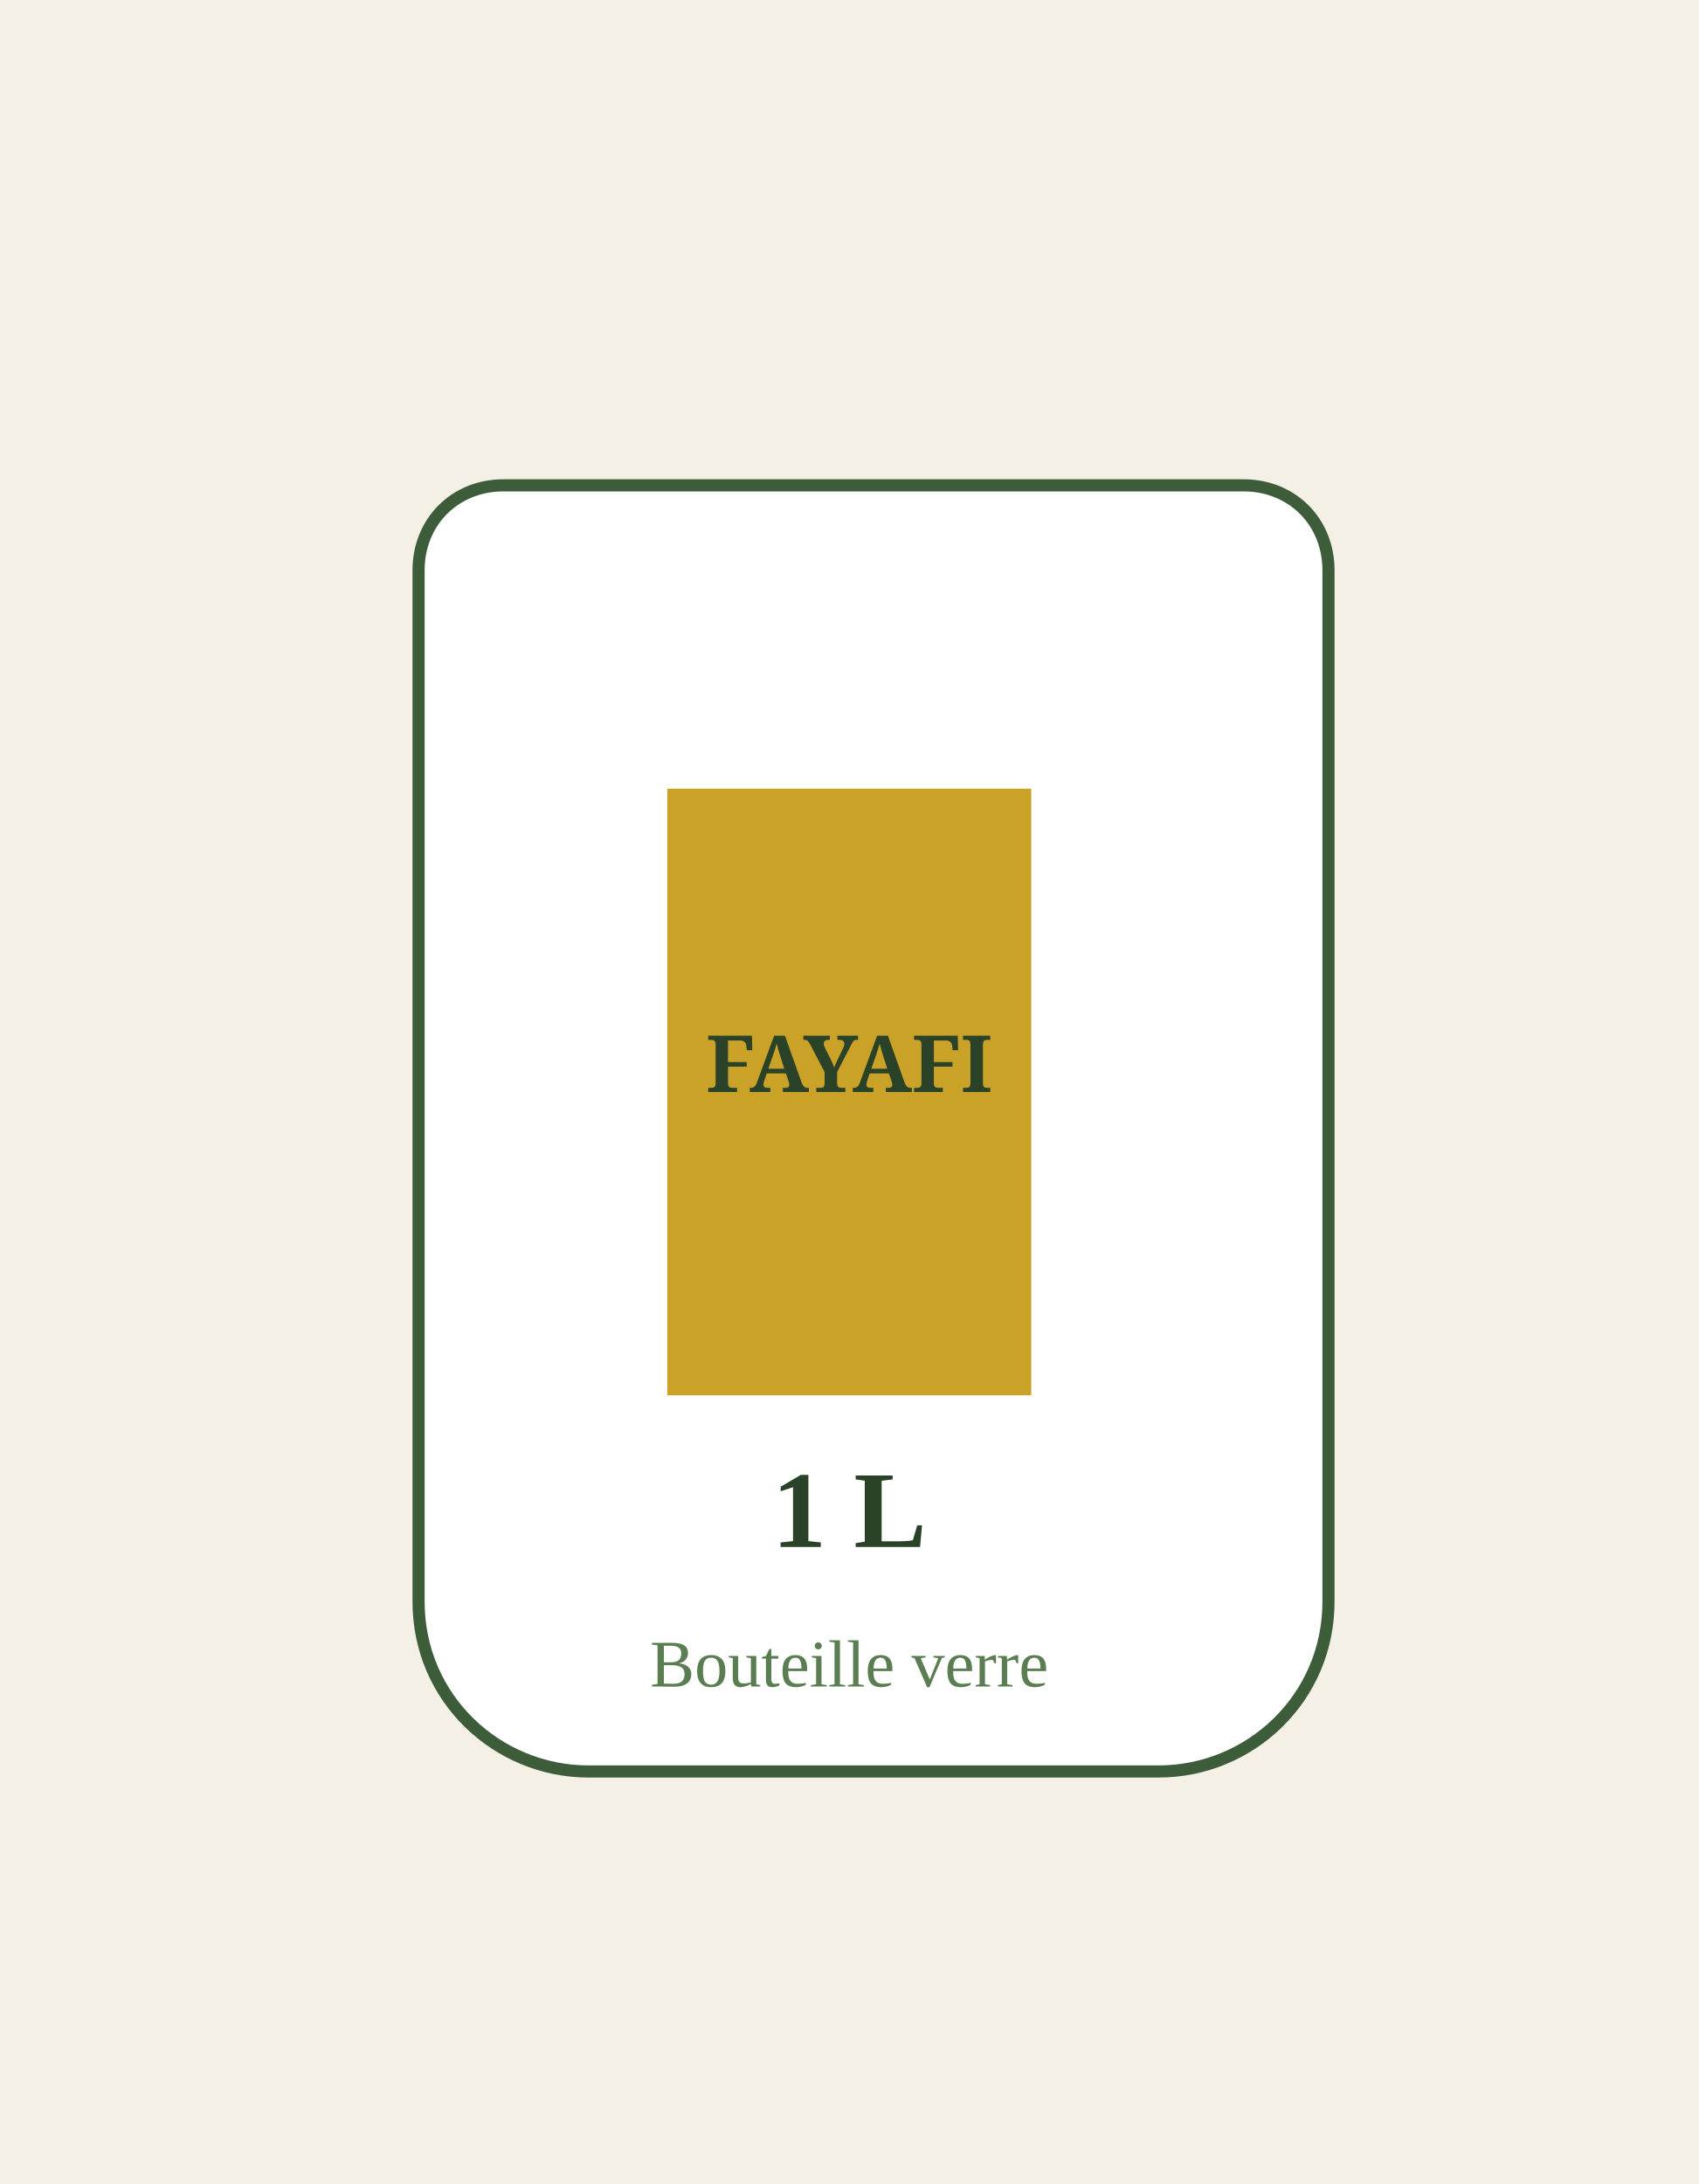
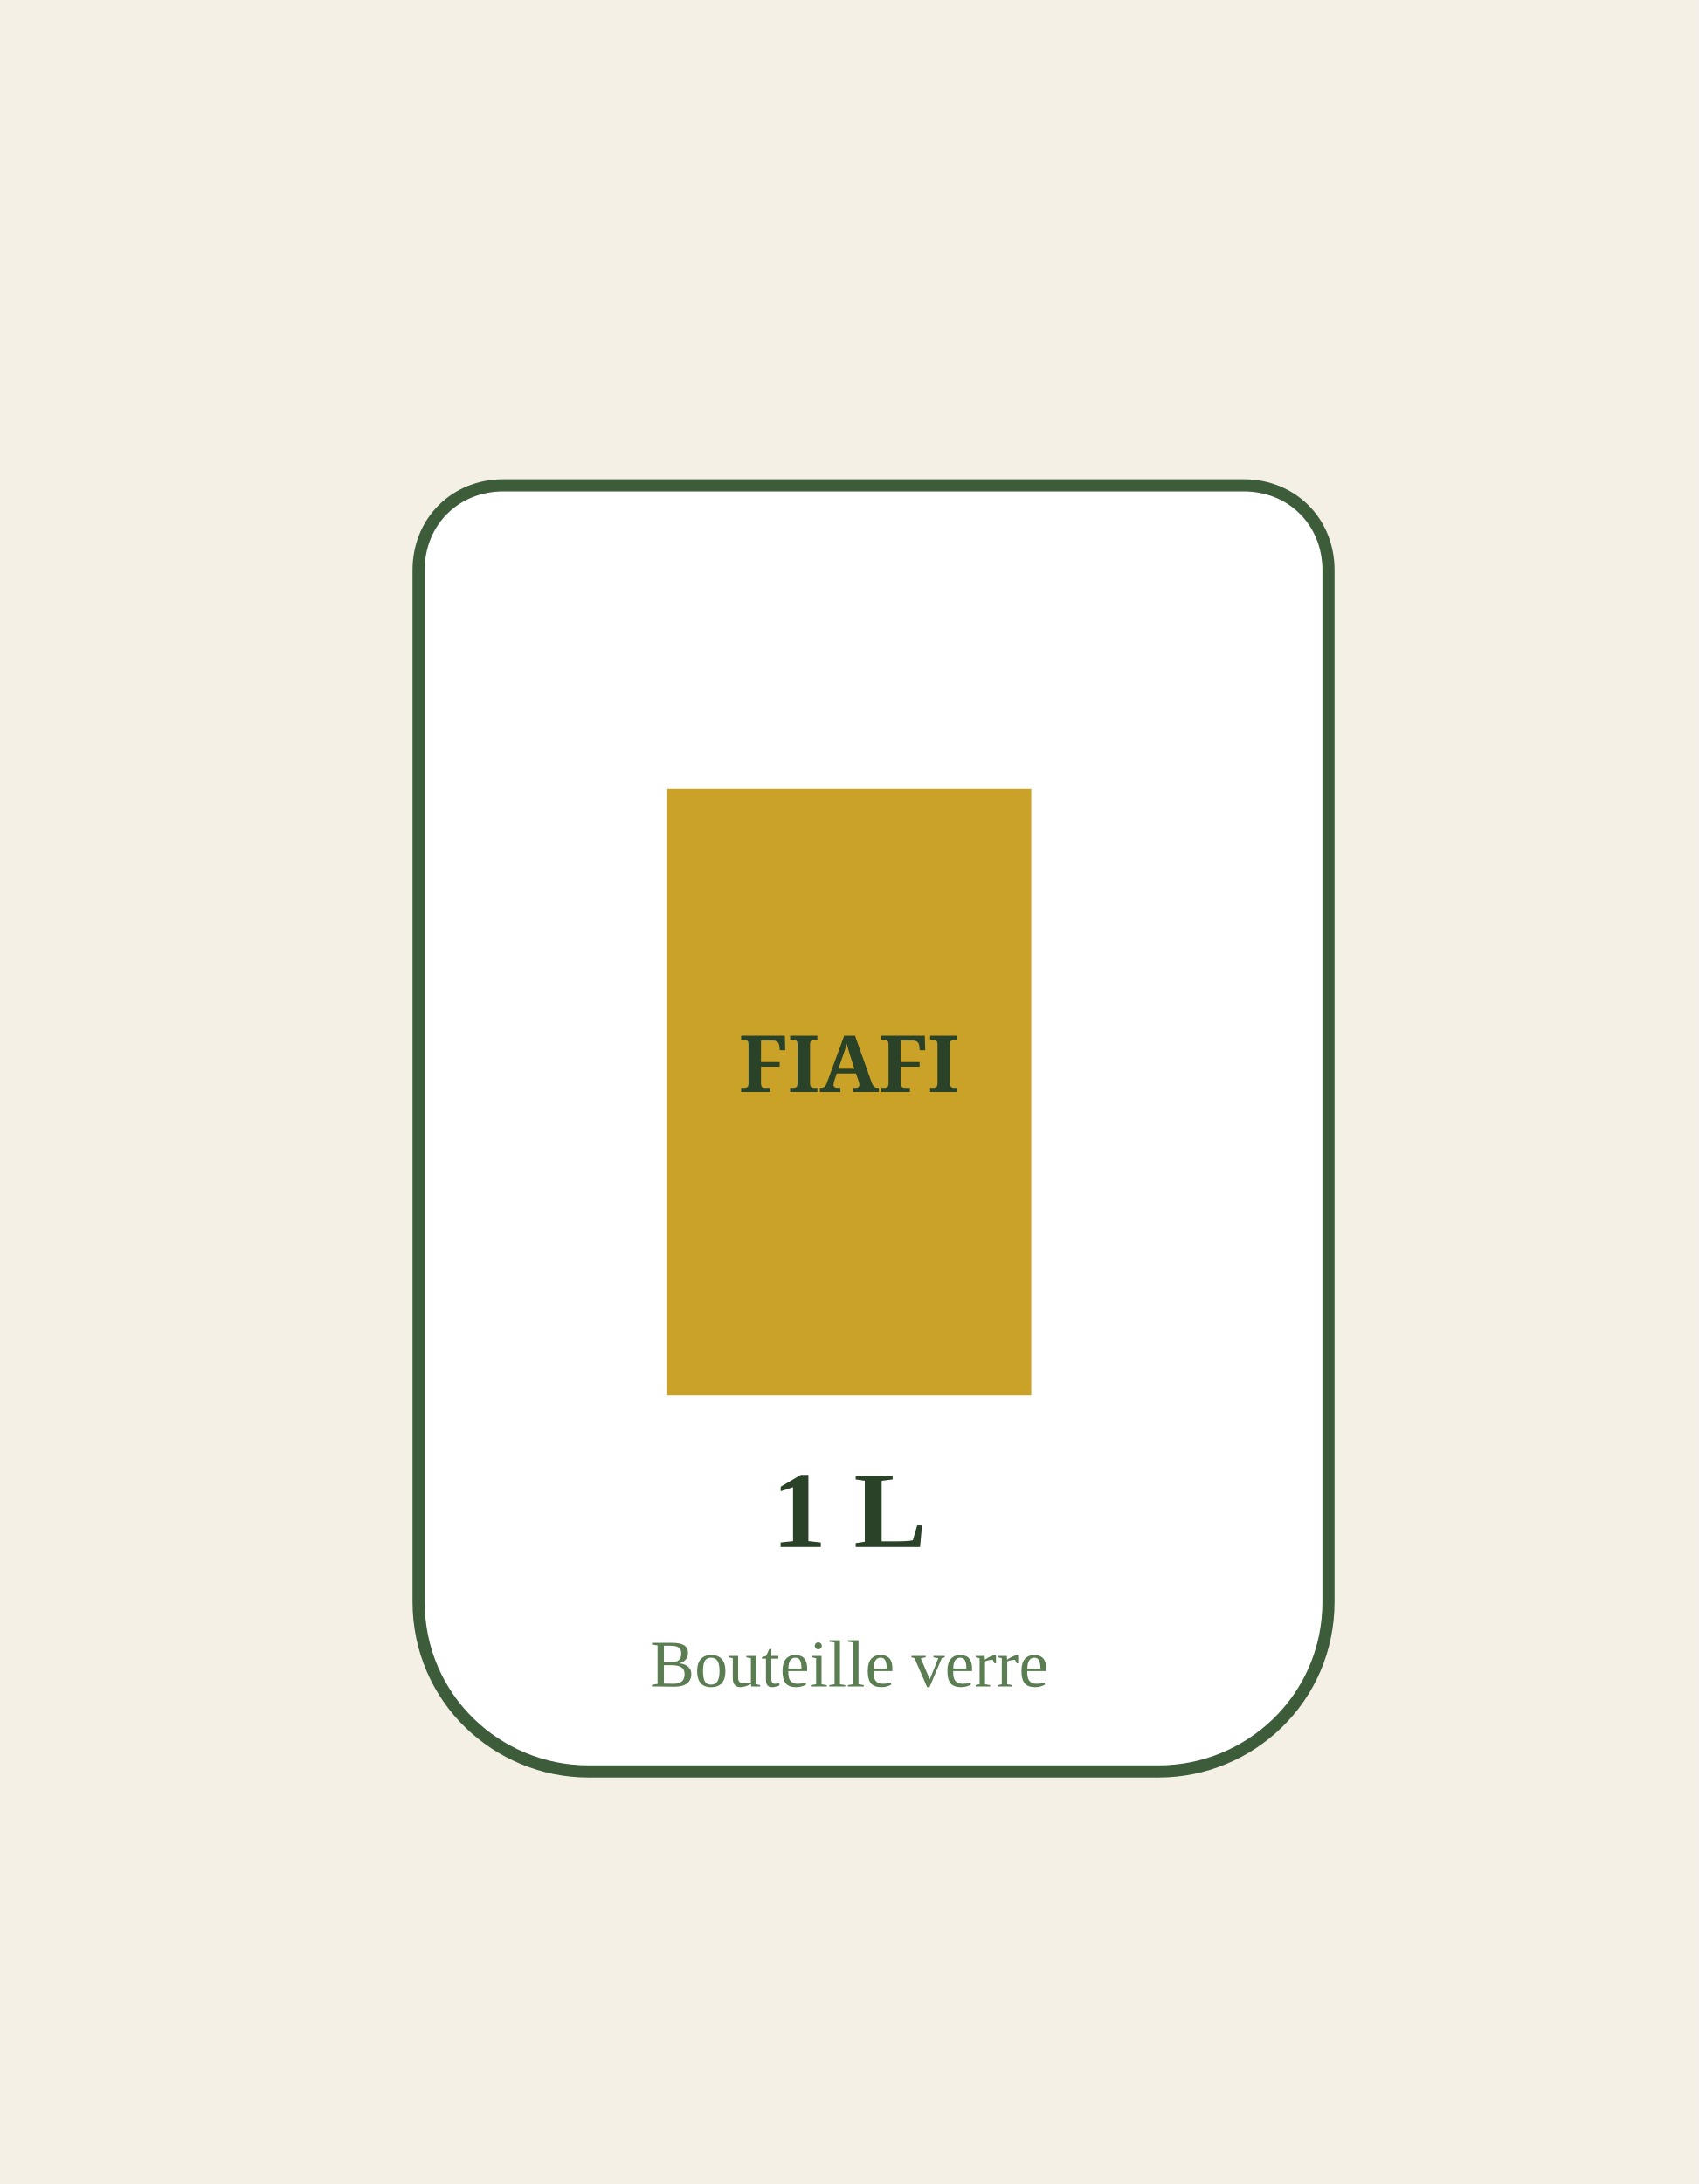
<svg xmlns="http://www.w3.org/2000/svg" viewBox="0 0 280 360" fill="none">
  <rect width="280" height="360" fill="#f5f0e6" />
  <path d="M95 80h110c8 0 14 6 14 14v170c0 16-13 28-28 28h-94c-15 0-28-12-28-28V94c0-8 6-14 14-14z" fill="#fff" stroke="#3d5c3a" stroke-width="2" />
  <rect x="110" y="130" width="60" height="100" fill="#c9a227" />
-   <text x="140" y="180" text-anchor="middle" font-family="Georgia,serif" font-size="13" fill="#2a4228" font-weight="700">FAYAFI</text>
+   <text x="140" y="180" text-anchor="middle" font-family="Georgia,serif" font-size="13" fill="#2a4228" font-weight="700">FIAFI</text>
  <text x="140" y="255" text-anchor="middle" font-size="18" font-weight="700" fill="#2a4228">1 L</text>
  <text x="140" y="278" text-anchor="middle" font-size="11" fill="#5a7d52">Bouteille verre</text>
</svg>
